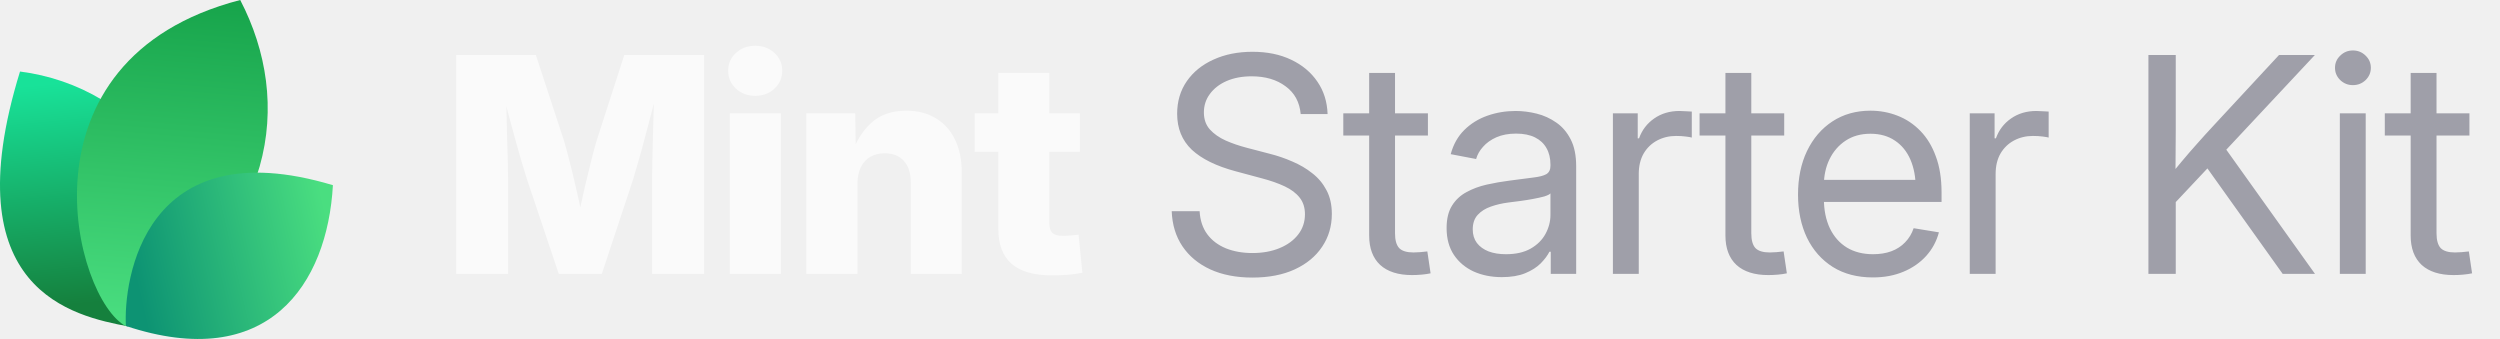
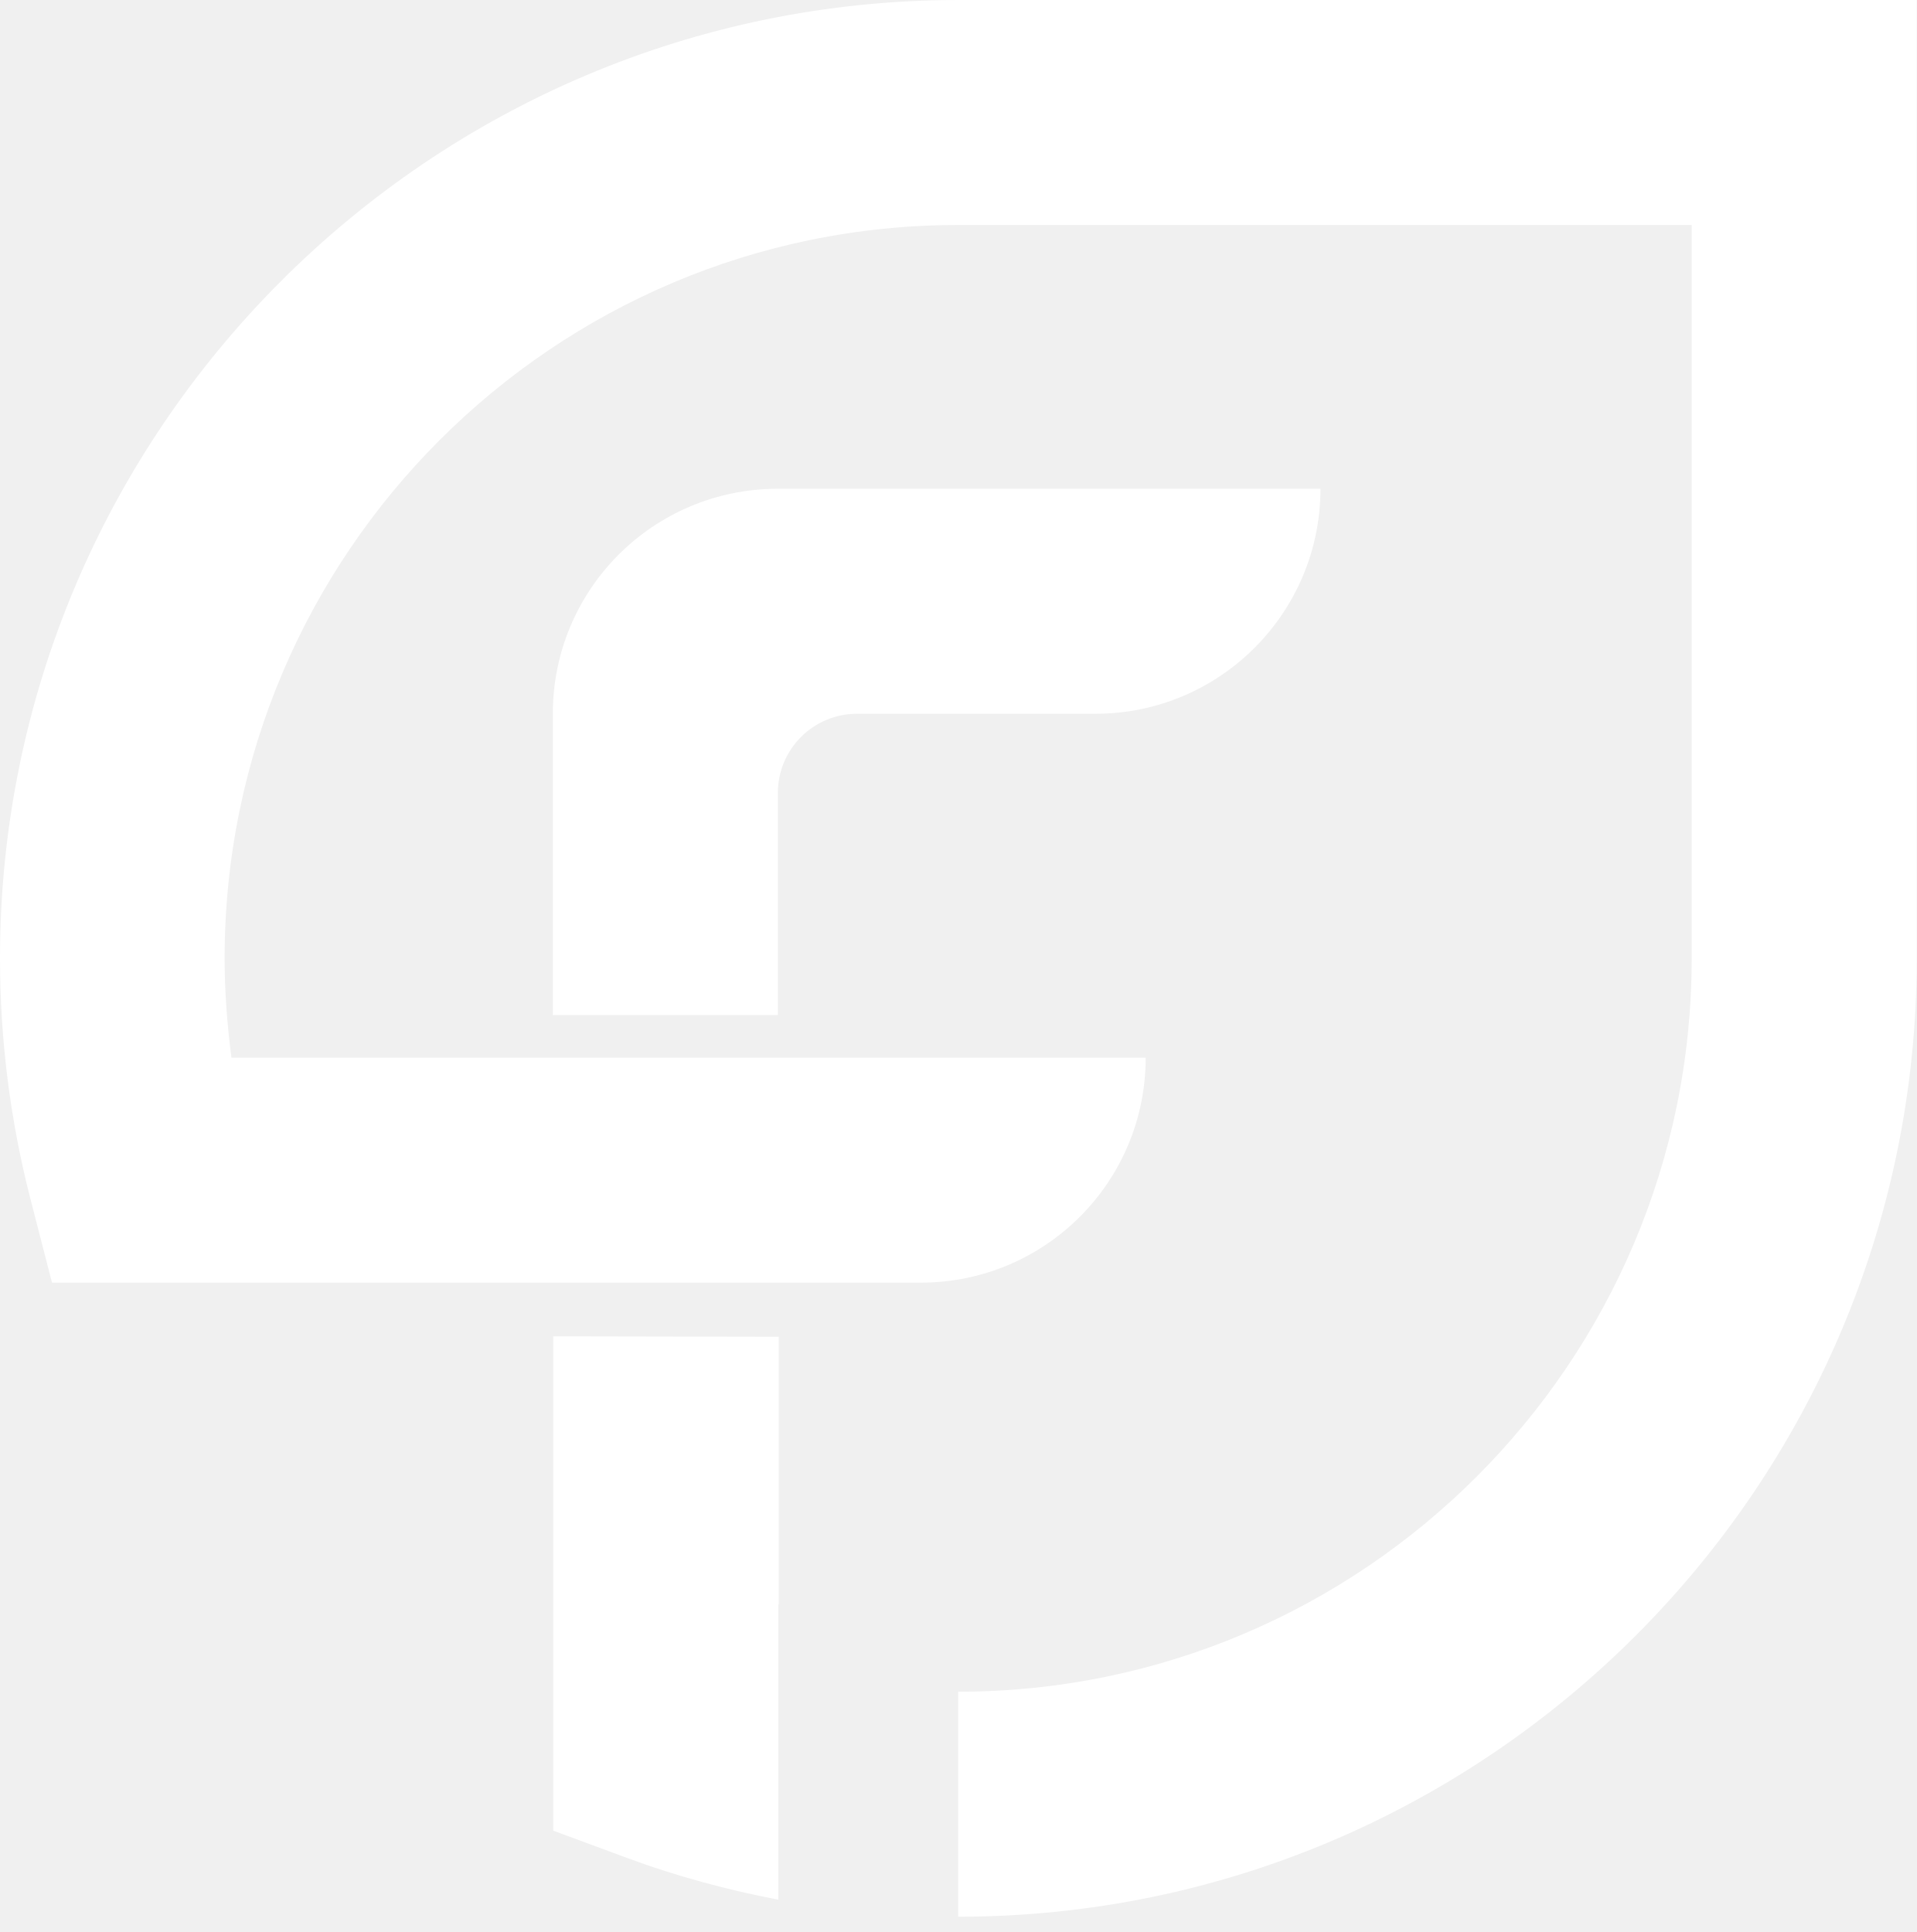
- <svg xmlns="http://www.w3.org/2000/svg" width="177" height="24" viewBox="0 0 177 24" fill="none">
-   <path d="M9.061 23.108C5.268 22.377 -3.391 20.627 1.417 5.064C9.634 6.099 16.973 14.064 9.061 23.108Z" fill="url(#paint0_linear_17557_2145)" />
-   <path d="M8.919 23.094C5.276 21.222 0.784 4.209 17.007 0C20.757 7.193 19.621 16.545 8.919 23.094Z" fill="url(#paint1_linear_17557_2145)" />
-   <path d="M8.914 23.079C8.735 19.882 10.159 9.085 23.57 13.111C23.181 20.123 18.984 26.418 8.914 23.079Z" fill="url(#paint2_linear_17557_2145)" />
-   <path d="M32.301 19.392V3.894H37.938L39.925 9.948C40.036 10.315 40.164 10.787 40.31 11.362C40.462 11.938 40.611 12.552 40.757 13.204C40.91 13.855 41.048 14.483 41.173 15.086C41.305 15.682 41.412 16.192 41.495 16.615H40.695C40.771 16.192 40.871 15.682 40.996 15.086C41.128 14.49 41.267 13.866 41.412 13.214C41.565 12.562 41.714 11.948 41.86 11.373C42.005 10.79 42.133 10.315 42.244 9.948L44.2 3.894H49.848V19.392H46.166V12.704C46.166 12.357 46.173 11.917 46.187 11.383C46.2 10.849 46.214 10.27 46.228 9.646C46.249 9.022 46.266 8.391 46.28 7.753C46.301 7.115 46.311 6.519 46.311 5.964H46.623C46.485 6.561 46.332 7.181 46.166 7.826C45.999 8.471 45.833 9.102 45.666 9.719C45.507 10.336 45.351 10.901 45.198 11.414C45.053 11.928 44.928 12.357 44.824 12.704L42.608 19.392H39.561L37.314 12.704C37.203 12.357 37.072 11.928 36.919 11.414C36.773 10.901 36.614 10.34 36.441 9.729C36.274 9.112 36.104 8.481 35.931 7.836C35.764 7.192 35.608 6.567 35.463 5.964H35.827C35.834 6.512 35.844 7.105 35.858 7.743C35.872 8.374 35.886 9.005 35.9 9.636C35.92 10.26 35.938 10.839 35.952 11.373C35.965 11.907 35.972 12.351 35.972 12.704V19.392H32.301ZM51.668 19.392V8.024H55.288V19.392H51.668ZM53.468 6.786C52.927 6.786 52.473 6.616 52.105 6.276C51.738 5.93 51.554 5.507 51.554 5.007C51.554 4.508 51.738 4.088 52.105 3.749C52.473 3.409 52.927 3.239 53.468 3.239C54.009 3.239 54.463 3.409 54.83 3.749C55.198 4.082 55.382 4.501 55.382 5.007C55.382 5.507 55.198 5.93 54.83 6.276C54.463 6.616 54.009 6.786 53.468 6.786ZM60.708 13.027V19.392H57.088V8.024H60.551L60.593 10.967H60.281C60.593 10.024 61.061 9.268 61.685 8.7C62.309 8.124 63.138 7.836 64.171 7.836C64.975 7.836 65.672 8.017 66.262 8.377C66.851 8.731 67.302 9.234 67.614 9.885C67.933 10.537 68.092 11.307 68.092 12.194V19.392H64.483V12.912C64.483 12.26 64.32 11.754 63.994 11.394C63.675 11.033 63.221 10.853 62.632 10.853C62.25 10.853 61.914 10.936 61.623 11.102C61.332 11.269 61.106 11.515 60.947 11.841C60.787 12.16 60.708 12.555 60.708 13.027ZM76.456 8.024V10.749H69.008V8.024H76.456ZM70.683 5.163H74.292V15.783C74.292 16.102 74.361 16.334 74.5 16.48C74.646 16.625 74.899 16.698 75.259 16.698C75.405 16.698 75.596 16.688 75.831 16.667C76.074 16.646 76.251 16.629 76.362 16.615L76.632 19.309C76.313 19.378 75.963 19.427 75.582 19.455C75.207 19.482 74.836 19.496 74.469 19.496C73.2 19.496 72.25 19.222 71.619 18.674C70.995 18.127 70.683 17.308 70.683 16.22V5.163Z" fill="#FAFAFA" />
-   <path d="M88.667 19.652C87.523 19.652 86.528 19.458 85.682 19.07C84.843 18.681 84.188 18.137 83.716 17.437C83.245 16.736 82.992 15.908 82.957 14.951H84.933C84.968 15.596 85.148 16.14 85.474 16.584C85.8 17.021 86.24 17.354 86.795 17.582C87.35 17.804 87.974 17.915 88.667 17.915C89.388 17.915 90.026 17.801 90.581 17.572C91.143 17.343 91.583 17.024 91.902 16.615C92.228 16.199 92.391 15.717 92.391 15.169C92.391 14.698 92.266 14.306 92.017 13.994C91.767 13.675 91.413 13.408 90.956 13.193C90.498 12.978 89.954 12.787 89.323 12.621L87.502 12.132C86.123 11.765 85.082 11.255 84.382 10.603C83.689 9.944 83.342 9.095 83.342 8.055C83.342 7.174 83.571 6.404 84.028 5.746C84.486 5.087 85.117 4.577 85.921 4.217C86.726 3.849 87.645 3.666 88.678 3.666C89.718 3.666 90.63 3.853 91.413 4.227C92.204 4.602 92.824 5.122 93.275 5.787C93.726 6.446 93.965 7.209 93.993 8.076H92.089C92.013 7.23 91.656 6.574 91.018 6.11C90.387 5.638 89.586 5.403 88.615 5.403C87.95 5.403 87.36 5.513 86.847 5.735C86.341 5.957 85.946 6.262 85.661 6.651C85.377 7.032 85.235 7.469 85.235 7.961C85.235 8.447 85.377 8.849 85.661 9.168C85.946 9.48 86.317 9.74 86.774 9.948C87.232 10.149 87.724 10.319 88.251 10.457L89.884 10.884C90.439 11.023 90.977 11.206 91.496 11.435C92.023 11.657 92.495 11.934 92.911 12.267C93.334 12.593 93.67 12.995 93.92 13.474C94.17 13.945 94.294 14.504 94.294 15.149C94.294 16.015 94.066 16.788 93.608 17.468C93.157 18.148 92.512 18.681 91.673 19.07C90.834 19.458 89.832 19.652 88.667 19.652ZM101.097 8.024V9.594H95.106V8.024H101.097ZM96.937 5.163H98.767V16.521C98.767 17 98.865 17.347 99.059 17.562C99.26 17.77 99.6 17.874 100.078 17.874C100.21 17.874 100.366 17.867 100.546 17.853C100.733 17.832 100.903 17.815 101.056 17.801L101.285 19.351C101.097 19.392 100.886 19.423 100.65 19.444C100.414 19.465 100.189 19.475 99.974 19.475C98.996 19.475 98.244 19.236 97.717 18.758C97.197 18.272 96.937 17.579 96.937 16.677V5.163ZM106.33 19.621C105.595 19.621 104.932 19.489 104.343 19.226C103.754 18.955 103.285 18.564 102.939 18.05C102.592 17.53 102.419 16.896 102.419 16.147C102.419 15.495 102.547 14.965 102.804 14.556C103.06 14.146 103.403 13.828 103.833 13.599C104.263 13.363 104.742 13.186 105.269 13.068C105.796 12.95 106.333 12.857 106.881 12.787C107.574 12.69 108.132 12.617 108.555 12.569C108.978 12.52 109.287 12.441 109.481 12.33C109.675 12.212 109.772 12.014 109.772 11.737V11.654C109.772 11.203 109.679 10.815 109.492 10.489C109.311 10.163 109.041 9.91 108.68 9.729C108.32 9.549 107.872 9.459 107.338 9.459C106.805 9.459 106.34 9.546 105.945 9.719C105.556 9.892 105.241 10.118 104.998 10.395C104.755 10.665 104.593 10.953 104.509 11.258L102.71 10.915C102.897 10.222 103.22 9.65 103.677 9.199C104.135 8.748 104.679 8.412 105.31 8.19C105.941 7.968 106.607 7.857 107.307 7.857C107.8 7.857 108.295 7.92 108.795 8.044C109.301 8.169 109.765 8.381 110.188 8.679C110.611 8.97 110.951 9.369 111.208 9.875C111.464 10.374 111.593 11.005 111.593 11.768V19.392H109.793V17.822H109.7C109.568 18.085 109.363 18.359 109.086 18.643C108.809 18.921 108.444 19.153 107.994 19.34C107.543 19.527 106.988 19.621 106.33 19.621ZM106.621 17.998C107.321 17.998 107.904 17.867 108.368 17.603C108.84 17.333 109.19 16.986 109.419 16.563C109.654 16.133 109.772 15.682 109.772 15.211V13.692C109.703 13.769 109.554 13.841 109.325 13.911C109.096 13.973 108.829 14.032 108.524 14.088C108.226 14.143 107.921 14.192 107.609 14.233C107.304 14.275 107.033 14.309 106.798 14.337C106.354 14.393 105.938 14.49 105.549 14.628C105.168 14.76 104.86 14.954 104.624 15.211C104.388 15.467 104.27 15.811 104.27 16.241C104.27 16.615 104.367 16.934 104.561 17.198C104.762 17.461 105.04 17.662 105.393 17.801C105.747 17.933 106.156 17.998 106.621 17.998ZM114.193 19.392V8.024H115.951V9.792H116.045C116.253 9.209 116.61 8.741 117.116 8.388C117.622 8.034 118.219 7.857 118.905 7.857C119.058 7.857 119.217 7.864 119.384 7.878C119.55 7.885 119.682 7.892 119.779 7.899V9.74C119.716 9.719 119.578 9.695 119.363 9.667C119.155 9.639 118.922 9.625 118.666 9.625C118.174 9.625 117.726 9.733 117.324 9.948C116.922 10.163 116.603 10.471 116.367 10.874C116.138 11.276 116.024 11.758 116.024 12.319V19.392H114.193ZM126.322 8.024V9.594H120.33V8.024H126.322ZM122.161 5.163H123.992V16.521C123.992 17 124.089 17.347 124.283 17.562C124.484 17.77 124.824 17.874 125.302 17.874C125.434 17.874 125.59 17.867 125.77 17.853C125.958 17.832 126.127 17.815 126.28 17.801L126.509 19.351C126.322 19.392 126.11 19.423 125.874 19.444C125.639 19.465 125.413 19.475 125.198 19.475C124.221 19.475 123.468 19.236 122.941 18.758C122.421 18.272 122.161 17.579 122.161 16.677V5.163ZM132.604 19.642C131.502 19.642 130.555 19.396 129.765 18.903C128.974 18.404 128.364 17.714 127.934 16.834C127.511 15.946 127.3 14.927 127.3 13.775C127.3 12.611 127.511 11.584 127.934 10.697C128.364 9.802 128.964 9.102 129.734 8.596C130.51 8.089 131.408 7.836 132.428 7.836C133.1 7.836 133.738 7.954 134.341 8.19C134.952 8.426 135.489 8.783 135.954 9.261C136.425 9.74 136.793 10.343 137.056 11.071C137.327 11.792 137.462 12.645 137.462 13.63V14.296H128.433V12.735H136.463L135.631 13.297C135.631 12.541 135.506 11.876 135.257 11.3C135.007 10.725 134.643 10.277 134.165 9.958C133.686 9.632 133.107 9.469 132.428 9.469C131.748 9.469 131.162 9.632 130.67 9.958C130.177 10.284 129.796 10.725 129.526 11.279C129.262 11.827 129.13 12.441 129.13 13.12V14.046C129.13 14.864 129.273 15.572 129.557 16.168C129.841 16.757 130.243 17.211 130.763 17.53C131.283 17.842 131.901 17.998 132.615 17.998C133.093 17.998 133.523 17.929 133.905 17.79C134.293 17.645 134.619 17.433 134.882 17.156C135.153 16.879 135.354 16.546 135.486 16.157L137.275 16.449C137.108 17.08 136.81 17.634 136.38 18.113C135.95 18.591 135.413 18.966 134.768 19.236C134.123 19.507 133.402 19.642 132.604 19.642ZM139.459 19.392V8.024H141.217V9.792H141.311C141.519 9.209 141.876 8.741 142.382 8.388C142.888 8.034 143.485 7.857 144.171 7.857C144.324 7.857 144.483 7.864 144.649 7.878C144.816 7.885 144.948 7.892 145.045 7.899V9.74C144.982 9.719 144.844 9.695 144.629 9.667C144.421 9.639 144.188 9.625 143.932 9.625C143.439 9.625 142.992 9.733 142.59 9.948C142.188 10.163 141.869 10.471 141.633 10.874C141.404 11.276 141.29 11.758 141.29 12.319V19.392H139.459ZM153.429 14.961V12.715C153.783 12.257 154.136 11.82 154.49 11.404C154.844 10.981 155.204 10.565 155.572 10.156C155.939 9.74 156.314 9.327 156.695 8.918L161.355 3.894H163.893L157.277 10.967H157.184L153.429 14.961ZM152.108 19.392V3.894H154.043V9.241L154.022 12.559L154.043 13.505V19.392H152.108ZM161.615 19.392L155.967 11.477L157.173 9.969L163.903 19.392H161.615ZM165.661 19.392V8.024H167.492V19.392H165.661ZM166.587 6.027C166.24 6.027 165.942 5.909 165.692 5.673C165.443 5.43 165.318 5.139 165.318 4.799C165.318 4.459 165.443 4.172 165.692 3.936C165.942 3.693 166.24 3.572 166.587 3.572C166.934 3.572 167.232 3.693 167.482 3.936C167.731 4.172 167.856 4.459 167.856 4.799C167.856 5.139 167.731 5.43 167.482 5.673C167.232 5.909 166.934 6.027 166.587 6.027ZM174.836 8.024V9.594H168.844V8.024H174.836ZM170.675 5.163H172.506V16.521C172.506 17 172.603 17.347 172.797 17.562C172.998 17.77 173.338 17.874 173.816 17.874C173.948 17.874 174.104 17.867 174.284 17.853C174.472 17.832 174.641 17.815 174.794 17.801L175.023 19.351C174.836 19.392 174.624 19.423 174.388 19.444C174.153 19.465 173.927 19.475 173.712 19.475C172.735 19.475 171.982 19.236 171.455 18.758C170.935 18.272 170.675 17.579 170.675 16.677V5.163Z" fill="#9F9FA9" />
-   <defs>
-     <linearGradient id="paint0_linear_17557_2145" x1="3.776" y1="5.916" x2="5.232" y2="21.559" gradientUnits="userSpaceOnUse">
-       <stop stop-color="#18E299" />
-       <stop offset="1" stop-color="#15803D" />
-     </linearGradient>
-     <linearGradient id="paint1_linear_17557_2145" x1="12.171" y1="-0.718" x2="10.19" y2="22.983" gradientUnits="userSpaceOnUse">
-       <stop stop-color="#16A34A" />
-       <stop offset="1" stop-color="#4ADE80" />
-     </linearGradient>
-     <linearGradient id="paint2_linear_17557_2145" x1="23.133" y1="15.353" x2="9.338" y2="18.52" gradientUnits="userSpaceOnUse">
-       <stop stop-color="#4ADE80" />
-       <stop offset="1" stop-color="#0D9373" />
-     </linearGradient>
-   </defs>
+ <svg xmlns="http://www.w3.org/2000/svg" width="122" height="123" viewBox="0 0 122 123" fill="none">
+   <path d="M35.214 85.077V116.547L39.907 118.283C43.054 119.45 46.282 120.318 49.538 120.942V102.141H49.565V85.104L35.214 85.077Z" fill="white" />
+   <path d="M61.014 0C27.373 0 0 27.373 0 61.014C0 66.168 0.651 71.323 1.926 76.287L3.31 81.659H35.187H49.511H58.599C66.521 81.659 72.923 75.256 72.923 67.335H49.511H35.187H14.731C14.46 65.246 14.297 63.13 14.297 61.014C14.297 35.268 35.241 14.324 60.986 14.324H107.676V61.014C107.676 86.759 86.732 107.703 60.986 107.703V122.027C94.627 122.027 122 94.654 122 61.014V0H61.014Z" fill="white" />
+   <path d="M84.047 31.117H49.511C41.59 31.117 35.187 37.52 35.187 45.441V64.622H49.511V50.487C49.511 47.693 51.763 45.441 54.557 45.441H69.723C77.644 45.441 84.047 39.012 84.047 31.117Z" fill="white" />
</svg>
